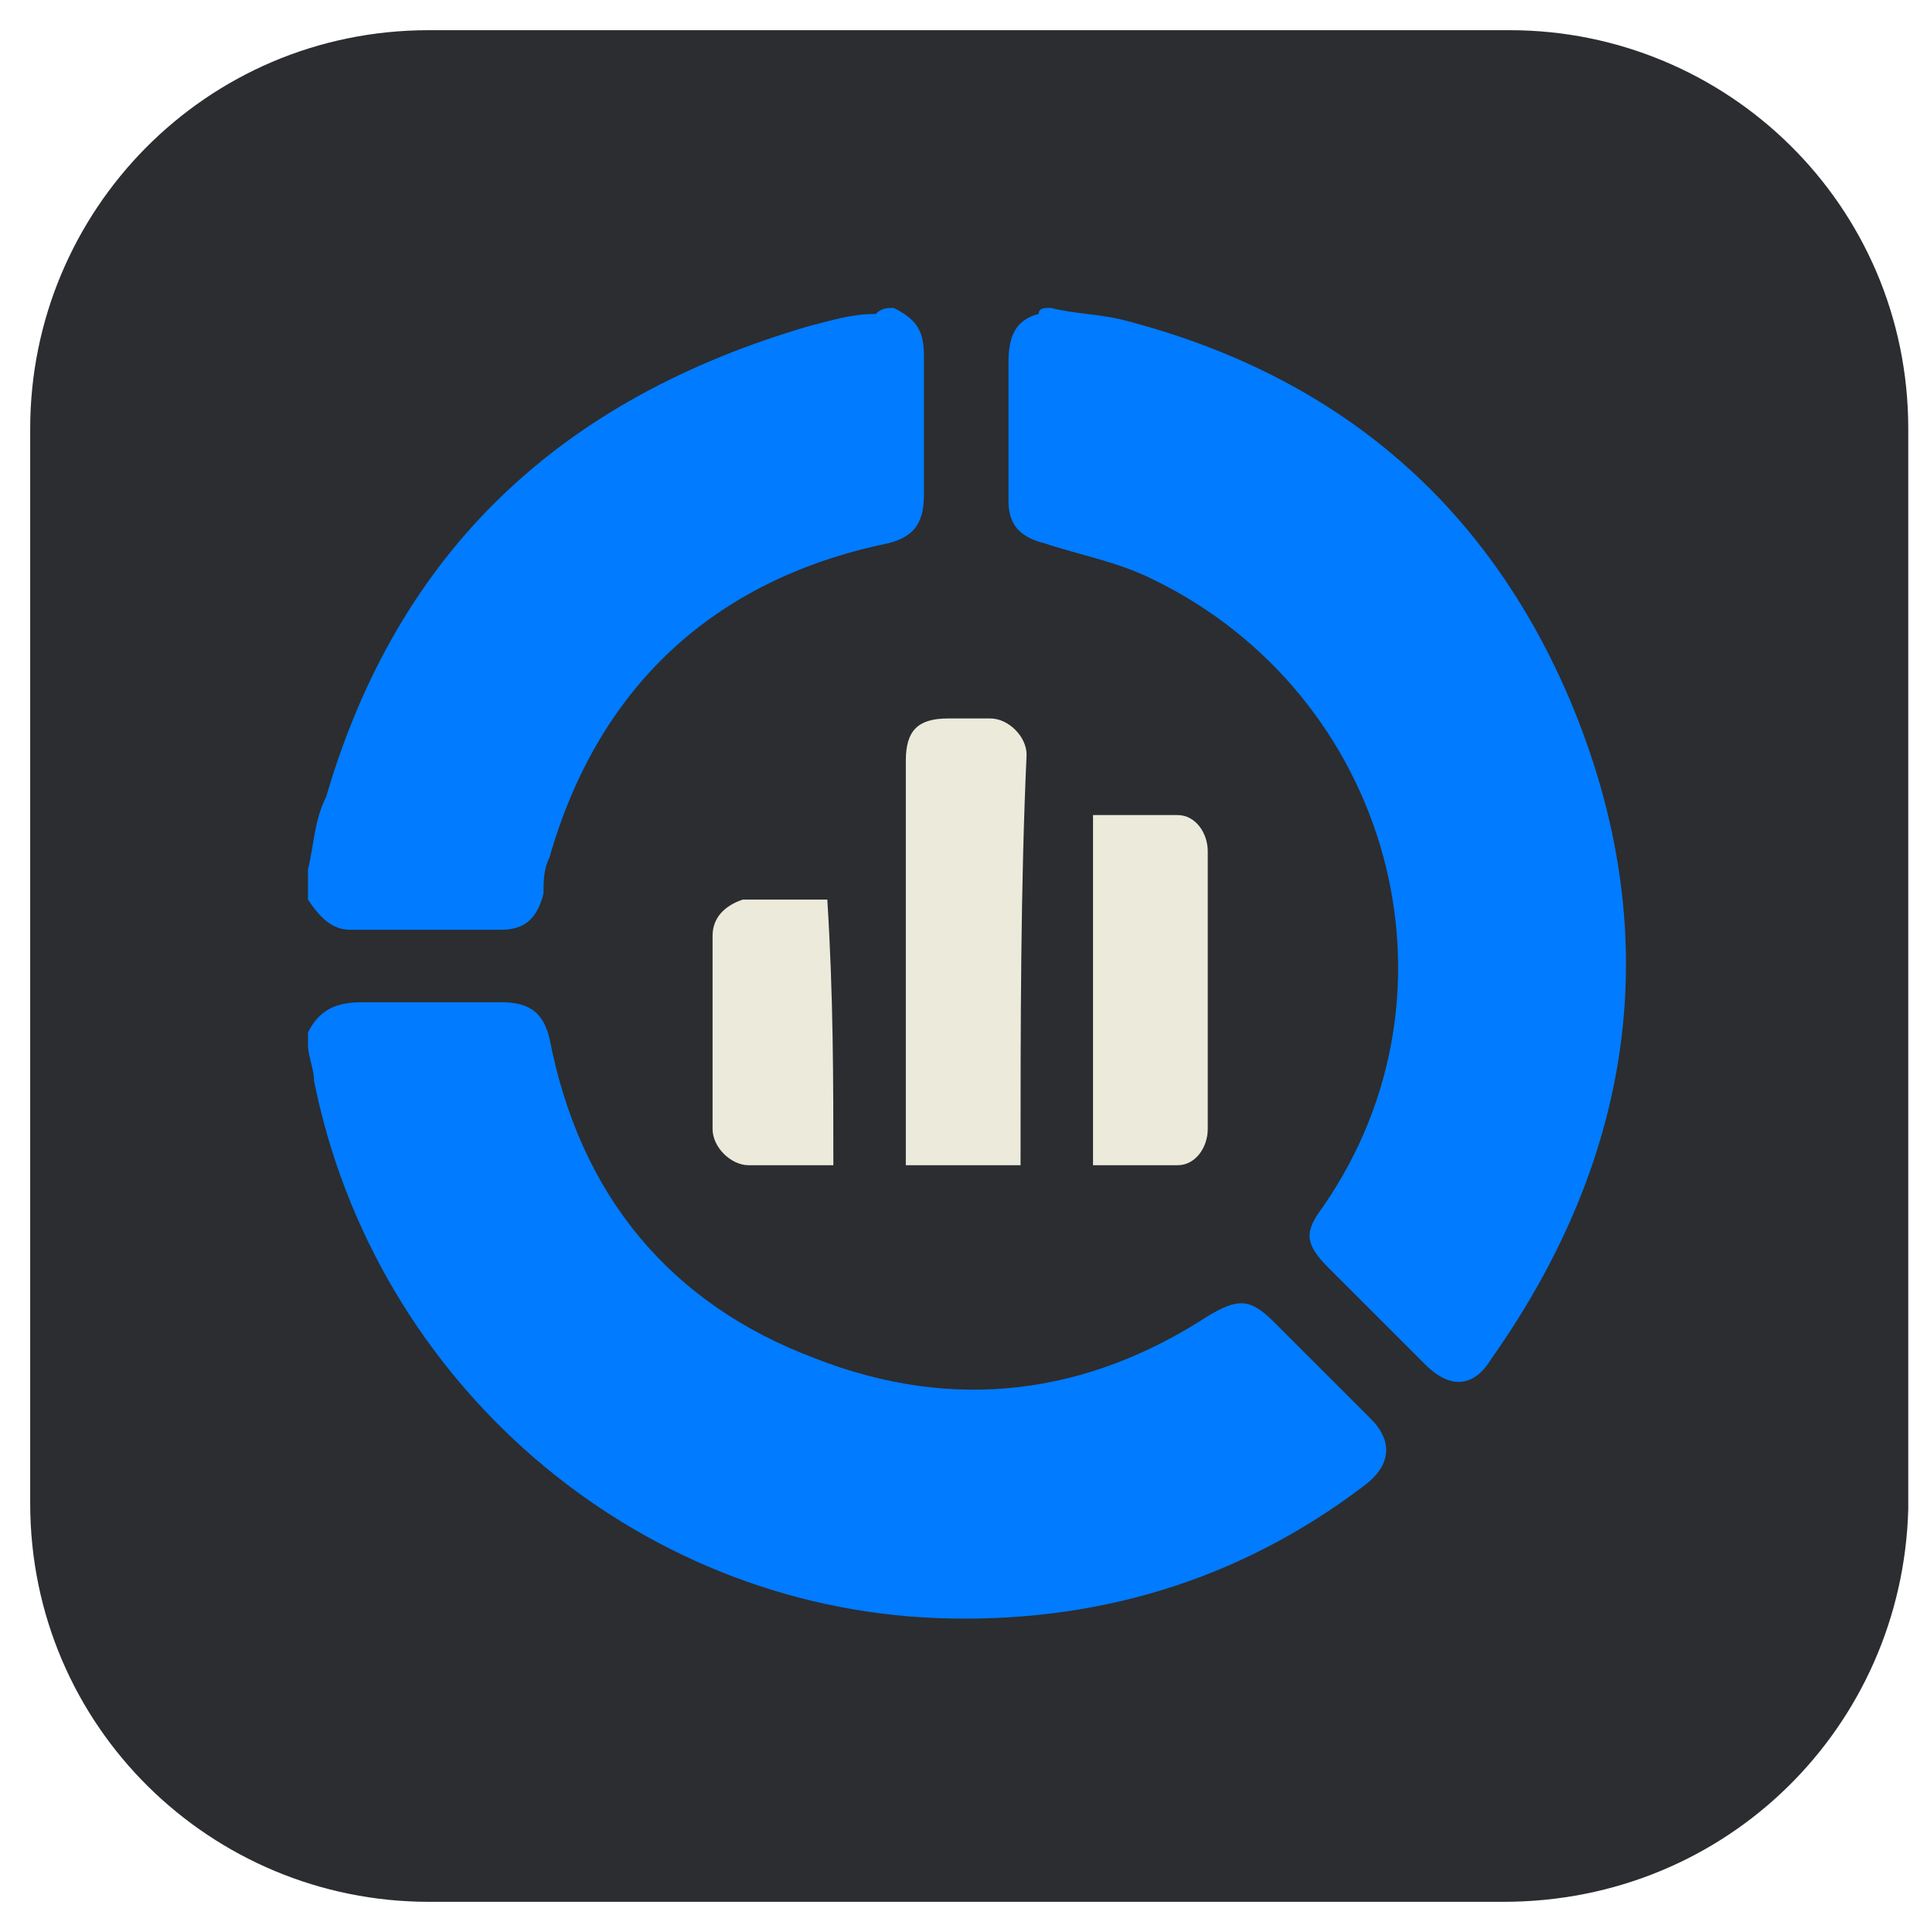
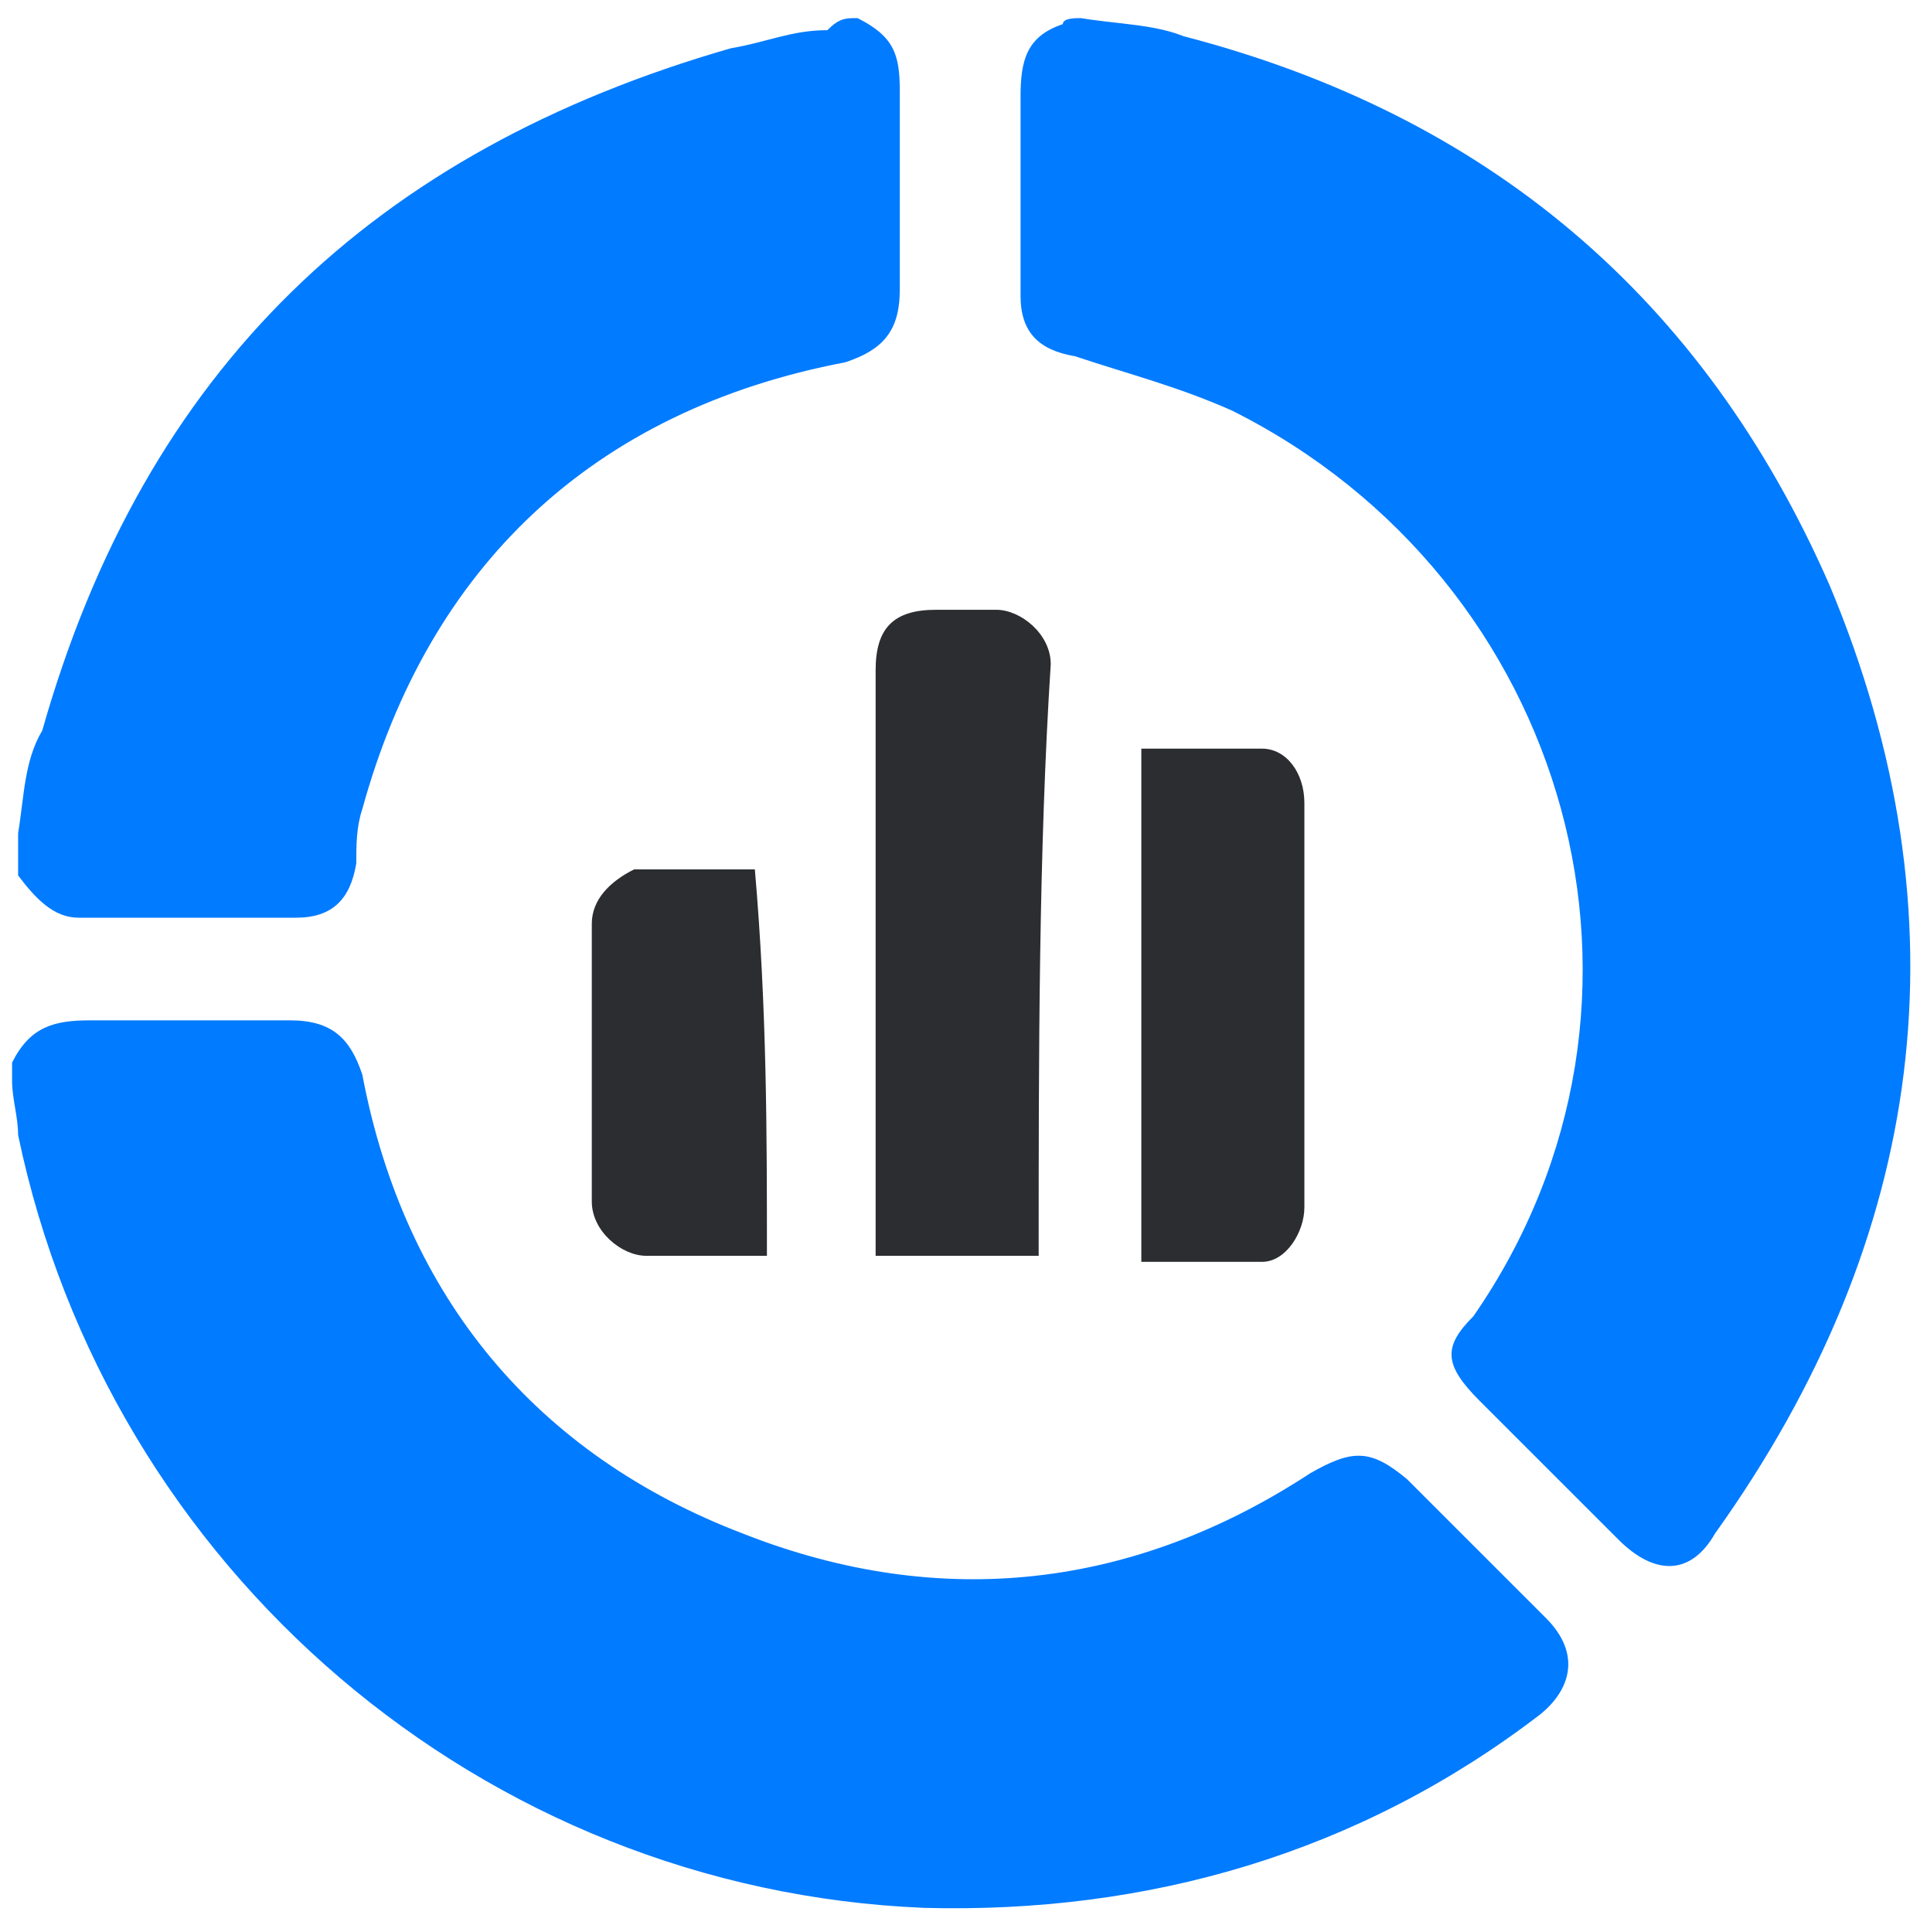
- <svg xmlns="http://www.w3.org/2000/svg" version="1.1" id="Layer_1" x="0px" y="0px" viewBox="0 0 31.9 32" style="enable-background:new 0 0 31.9 32;" xml:space="preserve">
+ <svg xmlns="http://www.w3.org/2000/svg" version="1.1" id="Layer_1" x="0px" y="0px" viewBox="0 0 31.9 32" xml:space="preserve">
  <style type="text/css">
- 	.st0{fill:#2B2D30;}
- 	.st1{fill:#017BFF;}
- 	.st2{fill:#ECEADB;}
+ 	.st0{fill:#017BFF;}
+ 	.st1{fill:#2B2D30;}
</style>
  <g>
-     <path class="st0" d="M24.9,31.5H7.1c-3.6,0-6.6-2.9-6.6-6.6V7.1c0-3.6,2.9-6.6,6.6-6.6h17.9c3.6,0,6.6,2.9,6.6,6.6v17.9   C31.5,28.6,28.6,31.5,24.9,31.5z" />
-     <g>
-       <path class="st1" d="M5.1,17.1c0.2-0.4,0.5-0.5,0.9-0.5c0.8,0,1.5,0,2.3,0c0.5,0,0.7,0.2,0.8,0.6c0.5,2.6,2,4.4,4.4,5.3    c2.3,0.9,4.5,0.6,6.5-0.7c0.5-0.3,0.7-0.3,1.1,0.1c0.5,0.5,1.1,1.1,1.6,1.6c0.4,0.4,0.3,0.8-0.1,1.1c-2.1,1.6-4.5,2.3-7.1,2.2    c-5-0.2-9.3-3.9-10.3-8.9c0-0.2-0.1-0.4-0.1-0.6C5.1,17.3,5.1,17.2,5.1,17.1z" />
-       <path class="st1" d="M17.4,5.1c0.4,0.1,0.8,0.1,1.2,0.2c3.5,0.9,6,3,7.4,6.3c1.6,3.8,1.1,7.5-1.3,10.9c-0.3,0.5-0.7,0.5-1.1,0.1    c-0.5-0.5-1.1-1.1-1.6-1.6c-0.4-0.4-0.4-0.6-0.1-1c2.5-3.6,1.1-8.5-2.8-10.4c-0.6-0.3-1.2-0.4-1.8-0.6c-0.4-0.1-0.6-0.3-0.6-0.7    c0-0.8,0-1.5,0-2.3c0-0.4,0.1-0.7,0.5-0.8C17.2,5.1,17.3,5.1,17.4,5.1z" />
-       <path class="st1" d="M14.8,5.1c0.4,0.2,0.5,0.4,0.5,0.8c0,0.8,0,1.5,0,2.3c0,0.5-0.2,0.7-0.6,0.8c-2.9,0.6-4.8,2.4-5.6,5.2    C9,14.4,9,14.6,9,14.8c-0.1,0.4-0.3,0.6-0.7,0.6c-0.8,0-1.7,0-2.5,0c-0.3,0-0.5-0.2-0.7-0.5c0-0.1,0-0.3,0-0.4c0,0,0-0.1,0-0.1    c0.1-0.4,0.1-0.8,0.3-1.2c1.2-4.1,3.9-6.6,8-7.8c0.4-0.1,0.7-0.2,1.1-0.2C14.6,5.1,14.7,5.1,14.8,5.1z" />
-     </g>
-     <g>
-       <path class="st2" d="M16.9,19.3c-0.6,0-1.3,0-1.9,0c0-0.1,0-0.1,0-0.2c0-2.2,0-4.3,0-6.5c0-0.5,0.2-0.7,0.7-0.7c0.2,0,0.4,0,0.7,0    c0.3,0,0.6,0.3,0.6,0.6C16.9,14.7,16.9,17,16.9,19.3C16.9,19.3,16.9,19.3,16.9,19.3z" />
-       <path class="st2" d="M18.1,13.5c0.5,0,0.9,0,1.4,0c0.3,0,0.5,0.3,0.5,0.6c0,1.3,0,2.7,0,4c0,0.2,0,0.4,0,0.6    c0,0.3-0.2,0.6-0.5,0.6c-0.5,0-0.9,0-1.4,0C18.1,17.4,18.1,15.4,18.1,13.5z" />
-       <path class="st2" d="M13.8,19.3c-0.5,0-0.9,0-1.4,0c-0.3,0-0.6-0.3-0.6-0.6c0-1.1,0-2.1,0-3.2c0-0.3,0.2-0.5,0.5-0.6    c0.5,0,0.9,0,1.4,0C13.8,16.5,13.8,17.9,13.8,19.3z" />
-     </g>
+     <path class="st0" d="M0.2,17.6c0.3-0.6,0.7-0.7,1.3-0.7c1.2,0,2.2,0,3.3,0c0.7,0,1,0.3,1.2,0.9c0.7,3.7,2.9,6.3,6.3,7.6   c3.3,1.3,6.5,0.9,9.4-1c0.7-0.4,1-0.4,1.6,0.1c0.7,0.7,1.6,1.6,2.3,2.3c0.6,0.6,0.4,1.2-0.1,1.6c-3,2.3-6.5,3.3-10.2,3.2   C8,31.3,1.8,26,0.3,18.8c0-0.3-0.1-0.6-0.1-0.9C0.2,17.9,0.2,17.7,0.2,17.6z" />
+     <path class="st0" d="M17.9,0.3c0.6,0.1,1.2,0.1,1.7,0.3c5,1.3,8.6,4.3,10.7,9.1c2.3,5.5,1.6,10.8-1.9,15.7c-0.4,0.7-1,0.7-1.6,0.1   c-0.7-0.7-1.6-1.6-2.3-2.3c-0.6-0.6-0.6-0.9-0.1-1.4c3.6-5.2,1.6-12.2-4-15c-0.9-0.4-1.7-0.6-2.6-0.9c-0.6-0.1-0.9-0.4-0.9-1   c0-1.2,0-2.2,0-3.3c0-0.6,0.1-1,0.7-1.2C17.6,0.3,17.8,0.3,17.9,0.3z" />
+     <path class="st0" d="M14.2,0.3c0.6,0.3,0.7,0.6,0.7,1.2c0,1.2,0,2.2,0,3.3c0,0.7-0.3,1-0.9,1.2C9.8,6.8,7.1,9.4,6,13.4   c-0.1,0.3-0.1,0.6-0.1,0.9c-0.1,0.6-0.4,0.9-1,0.9c-1.2,0-2.4,0-3.6,0c-0.4,0-0.7-0.3-1-0.7c0-0.1,0-0.4,0-0.6v-0.1   c0.1-0.6,0.1-1.2,0.4-1.7C2.4,6.1,6.2,2.5,12.1,0.8c0.6-0.1,1-0.3,1.6-0.3C13.9,0.3,14,0.3,14.2,0.3z" />
+   </g>
+   <g>
+     <path class="st1" d="M17.2,20.8c-0.9,0-1.9,0-2.7,0c0-0.1,0-0.1,0-0.3c0-3.2,0-6.2,0-9.4c0-0.7,0.3-1,1-1c0.3,0,0.6,0,1,0   c0.4,0,0.9,0.4,0.9,0.9C17.2,14.1,17.2,17.5,17.2,20.8L17.2,20.8z" />
+     <path class="st1" d="M18.9,12.4c0.7,0,1.3,0,2,0c0.4,0,0.7,0.4,0.7,0.9c0,1.9,0,3.9,0,5.8c0,0.3,0,0.6,0,0.9c0,0.4-0.3,0.9-0.7,0.9   c-0.7,0-1.3,0-2,0C18.9,18,18.9,15.2,18.9,12.4z" />
+     <path class="st1" d="M12.7,20.8c-0.7,0-1.3,0-2,0c-0.4,0-0.9-0.4-0.9-0.9c0-1.6,0-3,0-4.6c0-0.4,0.3-0.7,0.7-0.9c0.7,0,1.3,0,2,0   C12.7,16.7,12.7,18.8,12.7,20.8z" />
  </g>
</svg>
